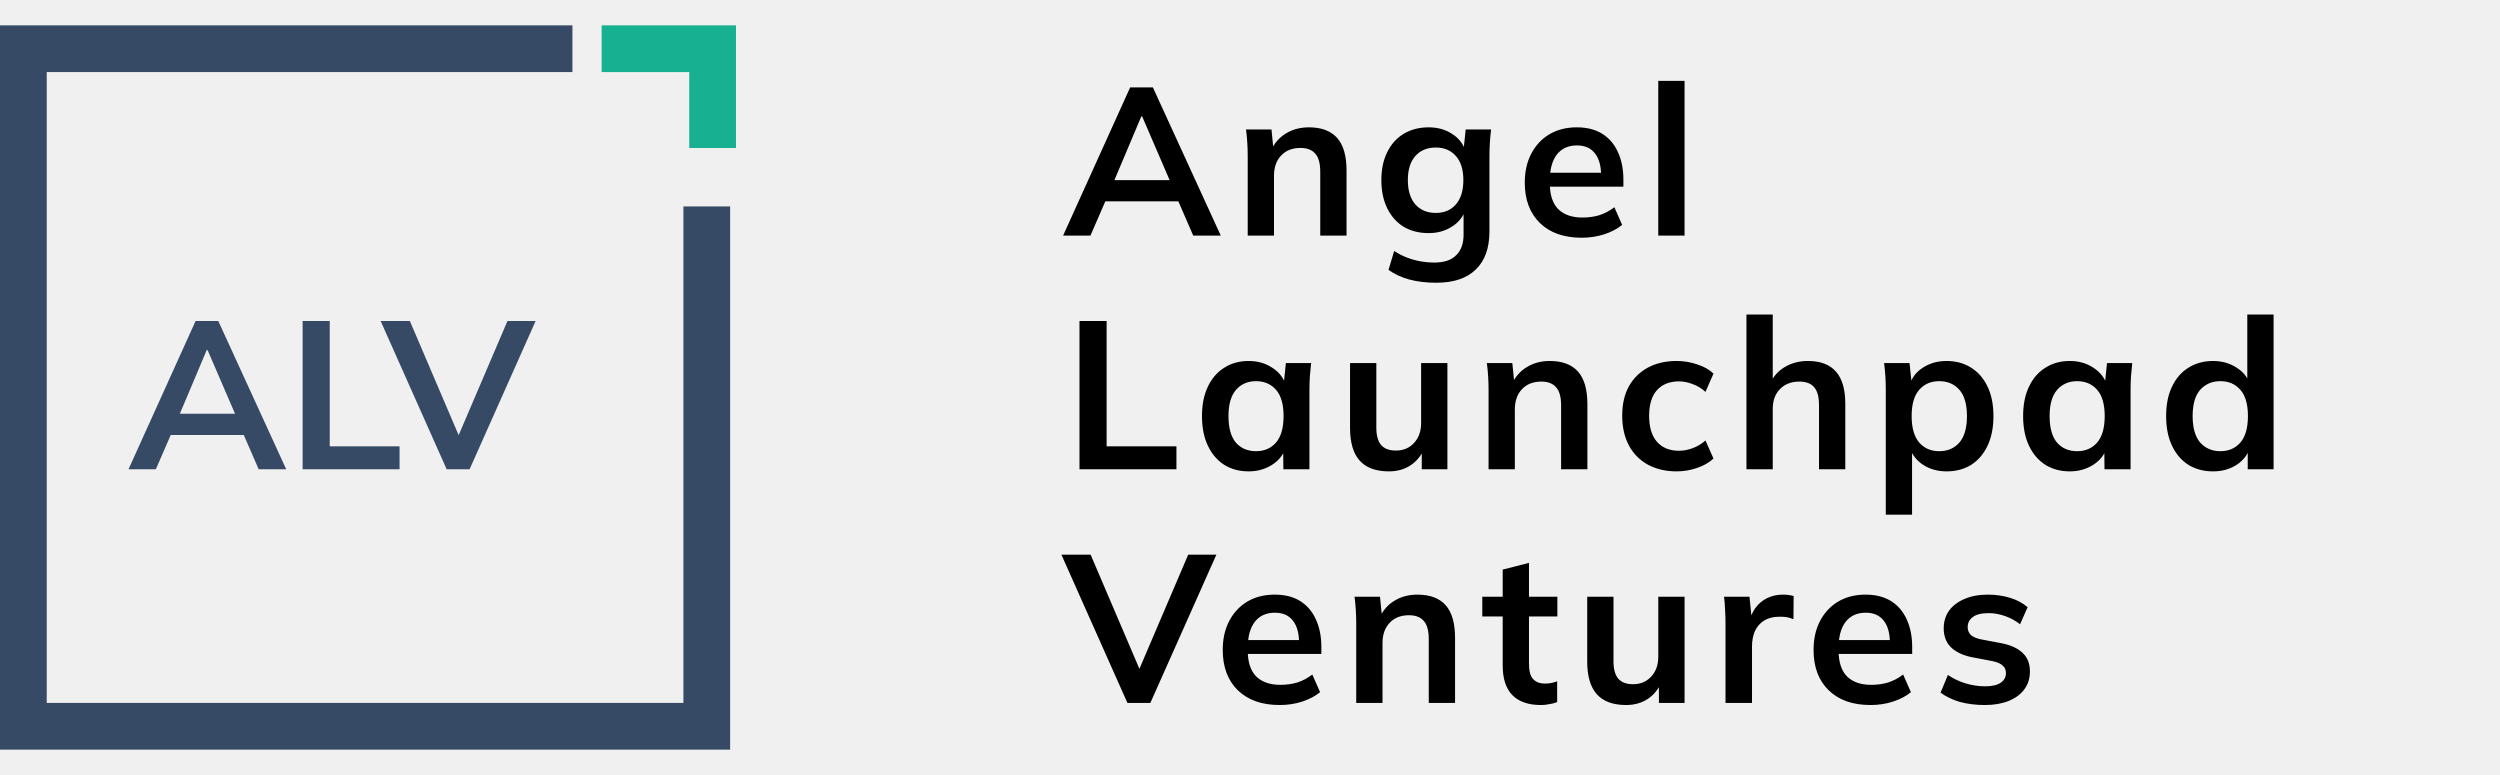
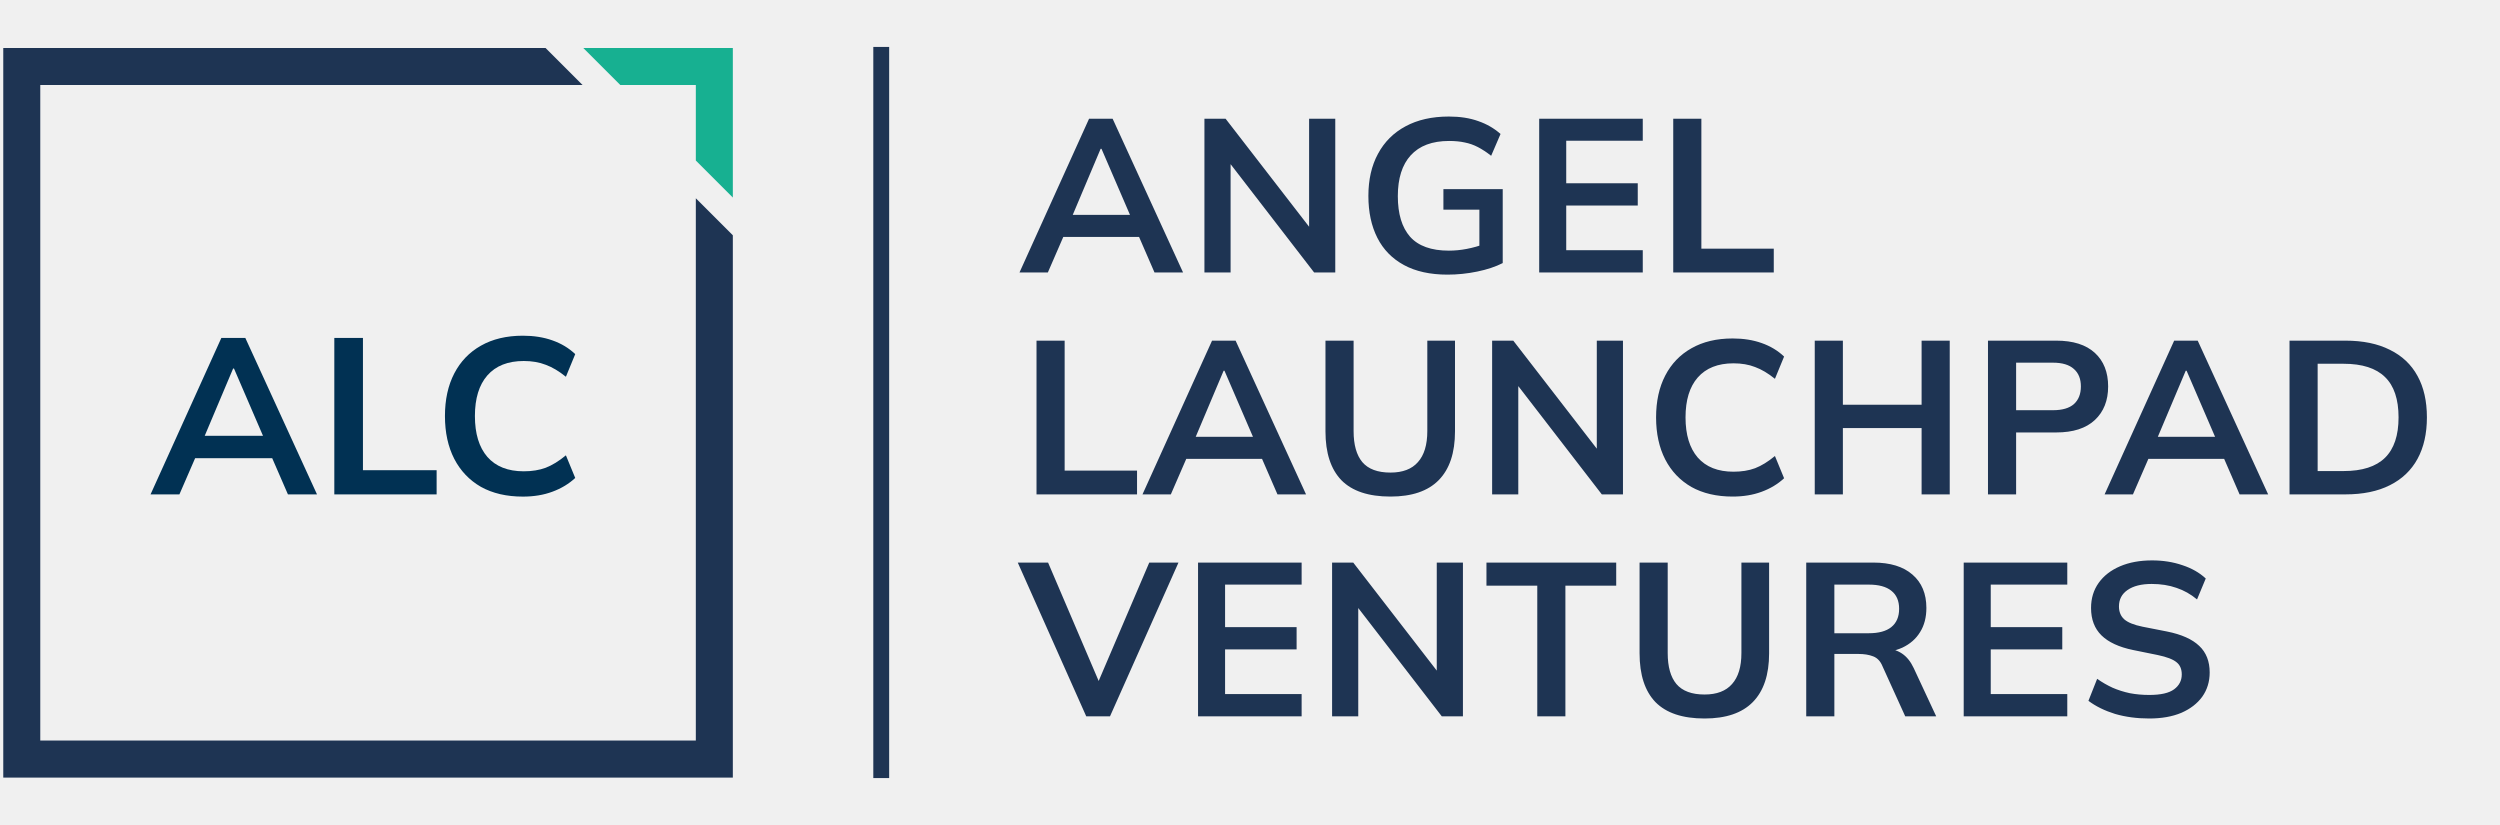
- <svg xmlns="http://www.w3.org/2000/svg" width="200" height="62" viewBox="0 0 214 62" fill="none">
-   <path d="M49 2H2V60H60.5V15.5" stroke="#364965" stroke-width="4" stroke-miterlimit="3.999" />
-   <path d="M51.5 2H61V10.5" stroke="#17B091" stroke-width="4" />
-   <path d="M11 38L16.742 25.31H18.686L24.5 38H22.142L20.594 34.436L21.53 35.066H13.916L14.888 34.436L13.34 38H11ZM17.696 27.794L15.158 33.806L14.69 33.248H20.738L20.36 33.806L17.768 27.794H17.696ZM25.904 38V25.31H28.226V36.038H34.202V38H25.904ZM38.235 38L32.583 25.31H35.085L39.639 35.966H38.883L43.437 25.31H45.849L40.197 38H38.235Z" fill="#364965" />
-   <path d="M91 18L96.742 5.31H98.686L104.5 18H102.142L100.594 14.436L101.53 15.066H93.916L94.888 14.436L93.34 18H91ZM97.696 7.794L95.158 13.806L94.69 13.248H100.738L100.36 13.806L97.768 7.794H97.696ZM106.804 18V11.178C106.804 10.806 106.792 10.428 106.768 10.044C106.744 9.66 106.708 9.282 106.66 8.91H108.838L109.018 10.71H108.802C109.09 10.074 109.516 9.588 110.08 9.252C110.644 8.904 111.298 8.73 112.042 8.73C113.11 8.73 113.914 9.03 114.454 9.63C114.994 10.23 115.264 11.166 115.264 12.438V18H113.014V12.546C113.014 11.814 112.87 11.292 112.582 10.98C112.306 10.656 111.886 10.494 111.322 10.494C110.626 10.494 110.074 10.71 109.666 11.142C109.258 11.574 109.054 12.15 109.054 12.87V18H106.804ZM122.942 22.032C122.102 22.032 121.34 21.942 120.656 21.762C119.984 21.582 119.384 21.306 118.856 20.934L119.342 19.314C119.69 19.542 120.05 19.728 120.422 19.872C120.794 20.016 121.178 20.124 121.574 20.196C121.97 20.268 122.372 20.304 122.78 20.304C123.62 20.304 124.244 20.094 124.652 19.674C125.072 19.266 125.282 18.678 125.282 17.91V15.732H125.462C125.27 16.356 124.88 16.854 124.292 17.226C123.716 17.598 123.05 17.784 122.294 17.784C121.478 17.784 120.764 17.604 120.152 17.244C119.552 16.872 119.084 16.344 118.748 15.66C118.412 14.976 118.244 14.172 118.244 13.248C118.244 12.324 118.412 11.526 118.748 10.854C119.084 10.17 119.552 9.648 120.152 9.288C120.764 8.916 121.478 8.73 122.294 8.73C123.062 8.73 123.728 8.916 124.292 9.288C124.868 9.648 125.252 10.14 125.444 10.764L125.282 10.656L125.462 8.91H127.64C127.592 9.282 127.556 9.66 127.532 10.044C127.508 10.428 127.496 10.806 127.496 11.178V17.64C127.496 19.068 127.106 20.154 126.326 20.898C125.558 21.654 124.43 22.032 122.942 22.032ZM122.906 16.056C123.626 16.056 124.196 15.816 124.616 15.336C125.048 14.844 125.264 14.148 125.264 13.248C125.264 12.348 125.048 11.658 124.616 11.178C124.196 10.698 123.626 10.458 122.906 10.458C122.174 10.458 121.592 10.698 121.16 11.178C120.728 11.658 120.512 12.348 120.512 13.248C120.512 14.148 120.728 14.844 121.16 15.336C121.592 15.816 122.174 16.056 122.906 16.056ZM135.399 18.18C133.875 18.18 132.681 17.76 131.817 16.92C130.953 16.08 130.521 14.928 130.521 13.464C130.521 12.516 130.707 11.688 131.079 10.98C131.451 10.272 131.967 9.72 132.627 9.324C133.299 8.928 134.079 8.73 134.967 8.73C135.843 8.73 136.575 8.916 137.163 9.288C137.751 9.66 138.195 10.182 138.495 10.854C138.807 11.526 138.963 12.312 138.963 13.212V13.806H132.339V12.618H137.361L137.055 12.87C137.055 12.03 136.875 11.388 136.515 10.944C136.167 10.5 135.657 10.278 134.985 10.278C134.241 10.278 133.665 10.542 133.257 11.07C132.861 11.598 132.663 12.336 132.663 13.284V13.518C132.663 14.502 132.903 15.24 133.383 15.732C133.875 16.212 134.565 16.452 135.453 16.452C135.969 16.452 136.449 16.386 136.893 16.254C137.349 16.11 137.781 15.882 138.189 15.57L138.855 17.082C138.423 17.43 137.907 17.7 137.307 17.892C136.707 18.084 136.071 18.18 135.399 18.18ZM141.948 18V4.752H144.198V18H141.948ZM92.404 38V25.31H94.726V36.038H100.702V38H92.404ZM106.886 38.18C106.094 38.18 105.398 37.994 104.798 37.622C104.198 37.238 103.73 36.692 103.394 35.984C103.058 35.276 102.89 34.43 102.89 33.446C102.89 32.462 103.058 31.622 103.394 30.926C103.73 30.218 104.198 29.678 104.798 29.306C105.398 28.922 106.094 28.73 106.886 28.73C107.654 28.73 108.326 28.922 108.902 29.306C109.49 29.678 109.88 30.182 110.072 30.818H109.874L110.072 28.91H112.232C112.196 29.282 112.16 29.66 112.124 30.044C112.1 30.428 112.088 30.806 112.088 31.178V38H109.856L109.838 36.128H110.054C109.862 36.752 109.472 37.25 108.884 37.622C108.296 37.994 107.63 38.18 106.886 38.18ZM107.516 36.452C108.224 36.452 108.794 36.206 109.226 35.714C109.658 35.21 109.874 34.454 109.874 33.446C109.874 32.438 109.658 31.688 109.226 31.196C108.794 30.704 108.224 30.458 107.516 30.458C106.808 30.458 106.238 30.704 105.806 31.196C105.374 31.688 105.158 32.438 105.158 33.446C105.158 34.454 105.368 35.21 105.788 35.714C106.22 36.206 106.796 36.452 107.516 36.452ZM118.894 38.18C117.778 38.18 116.944 37.874 116.392 37.262C115.84 36.65 115.564 35.714 115.564 34.454V28.91H117.814V34.436C117.814 35.108 117.952 35.606 118.228 35.93C118.504 36.242 118.924 36.398 119.488 36.398C120.124 36.398 120.64 36.182 121.036 35.75C121.444 35.318 121.648 34.748 121.648 34.04V28.91H123.898V38H121.702V36.146H121.954C121.69 36.794 121.288 37.298 120.748 37.658C120.22 38.006 119.602 38.18 118.894 38.18ZM127.421 38V31.178C127.421 30.806 127.409 30.428 127.385 30.044C127.361 29.66 127.325 29.282 127.277 28.91H129.455L129.635 30.71H129.419C129.707 30.074 130.133 29.588 130.697 29.252C131.261 28.904 131.915 28.73 132.659 28.73C133.727 28.73 134.531 29.03 135.071 29.63C135.611 30.23 135.881 31.166 135.881 32.438V38H133.631V32.546C133.631 31.814 133.487 31.292 133.199 30.98C132.923 30.656 132.503 30.494 131.939 30.494C131.243 30.494 130.691 30.71 130.283 31.142C129.875 31.574 129.671 32.15 129.671 32.87V38H127.421ZM143.523 38.18C142.587 38.18 141.765 37.988 141.057 37.604C140.361 37.22 139.821 36.674 139.437 35.966C139.053 35.246 138.861 34.394 138.861 33.41C138.861 32.426 139.053 31.586 139.437 30.89C139.833 30.194 140.379 29.66 141.075 29.288C141.771 28.916 142.587 28.73 143.523 28.73C144.123 28.73 144.705 28.826 145.269 29.018C145.845 29.198 146.313 29.462 146.673 29.81L145.989 31.376C145.665 31.076 145.299 30.854 144.891 30.71C144.495 30.554 144.105 30.476 143.721 30.476C142.917 30.476 142.287 30.728 141.831 31.232C141.387 31.736 141.165 32.468 141.165 33.428C141.165 34.388 141.387 35.126 141.831 35.642C142.287 36.158 142.917 36.416 143.721 36.416C144.093 36.416 144.477 36.344 144.873 36.2C145.281 36.056 145.653 35.834 145.989 35.534L146.673 37.082C146.301 37.43 145.827 37.7 145.251 37.892C144.687 38.084 144.111 38.18 143.523 38.18ZM149.497 38V24.752H151.747V30.728H151.495C151.771 30.08 152.197 29.588 152.773 29.252C153.349 28.904 154.009 28.73 154.753 28.73C155.833 28.73 156.637 29.036 157.165 29.648C157.693 30.248 157.957 31.166 157.957 32.402V38H155.707V32.51C155.707 31.802 155.569 31.292 155.293 30.98C155.029 30.656 154.603 30.494 154.015 30.494C153.331 30.494 152.779 30.71 152.359 31.142C151.951 31.562 151.747 32.126 151.747 32.834V38H149.497ZM161.423 41.888V31.178C161.423 30.806 161.411 30.428 161.387 30.044C161.363 29.66 161.327 29.282 161.279 28.91H163.457L163.655 30.818H163.457C163.637 30.182 164.015 29.678 164.591 29.306C165.179 28.922 165.857 28.73 166.625 28.73C167.429 28.73 168.131 28.922 168.731 29.306C169.331 29.678 169.799 30.218 170.135 30.926C170.471 31.622 170.639 32.462 170.639 33.446C170.639 34.43 170.471 35.276 170.135 35.984C169.799 36.692 169.331 37.238 168.731 37.622C168.131 37.994 167.429 38.18 166.625 38.18C165.869 38.18 165.203 37.994 164.627 37.622C164.051 37.25 163.667 36.752 163.475 36.128H163.673V41.888H161.423ZM165.995 36.452C166.715 36.452 167.291 36.206 167.723 35.714C168.155 35.21 168.371 34.454 168.371 33.446C168.371 32.438 168.155 31.688 167.723 31.196C167.291 30.704 166.715 30.458 165.995 30.458C165.287 30.458 164.717 30.704 164.285 31.196C163.853 31.688 163.637 32.438 163.637 33.446C163.637 34.454 163.853 35.21 164.285 35.714C164.717 36.206 165.287 36.452 165.995 36.452ZM177.175 38.18C176.383 38.18 175.687 37.994 175.087 37.622C174.487 37.238 174.019 36.692 173.683 35.984C173.347 35.276 173.179 34.43 173.179 33.446C173.179 32.462 173.347 31.622 173.683 30.926C174.019 30.218 174.487 29.678 175.087 29.306C175.687 28.922 176.383 28.73 177.175 28.73C177.943 28.73 178.615 28.922 179.191 29.306C179.779 29.678 180.169 30.182 180.361 30.818H180.163L180.361 28.91H182.521C182.485 29.282 182.449 29.66 182.413 30.044C182.389 30.428 182.377 30.806 182.377 31.178V38H180.145L180.127 36.128H180.343C180.151 36.752 179.761 37.25 179.173 37.622C178.585 37.994 177.919 38.18 177.175 38.18ZM177.805 36.452C178.513 36.452 179.083 36.206 179.515 35.714C179.947 35.21 180.163 34.454 180.163 33.446C180.163 32.438 179.947 31.688 179.515 31.196C179.083 30.704 178.513 30.458 177.805 30.458C177.097 30.458 176.527 30.704 176.095 31.196C175.663 31.688 175.447 32.438 175.447 33.446C175.447 34.454 175.657 35.21 176.077 35.714C176.509 36.206 177.085 36.452 177.805 36.452ZM189.435 38.18C188.643 38.18 187.941 37.994 187.329 37.622C186.729 37.238 186.261 36.692 185.925 35.984C185.589 35.276 185.421 34.43 185.421 33.446C185.421 32.462 185.589 31.622 185.925 30.926C186.261 30.218 186.729 29.678 187.329 29.306C187.941 28.922 188.643 28.73 189.435 28.73C190.191 28.73 190.857 28.916 191.433 29.288C192.021 29.648 192.411 30.14 192.603 30.764H192.369V24.752H194.619V38H192.405V36.074H192.621C192.429 36.722 192.039 37.238 191.451 37.622C190.875 37.994 190.203 38.18 189.435 38.18ZM190.065 36.452C190.773 36.452 191.343 36.206 191.775 35.714C192.207 35.21 192.423 34.454 192.423 33.446C192.423 32.438 192.207 31.688 191.775 31.196C191.343 30.704 190.773 30.458 190.065 30.458C189.357 30.458 188.781 30.704 188.337 31.196C187.905 31.688 187.689 32.438 187.689 33.446C187.689 34.454 187.905 35.21 188.337 35.714C188.781 36.206 189.357 36.452 190.065 36.452ZM96.508 58L90.856 45.31H93.358L97.912 55.966H97.156L101.71 45.31H104.122L98.47 58H96.508ZM109.544 58.18C108.02 58.18 106.826 57.76 105.962 56.92C105.098 56.08 104.666 54.928 104.666 53.464C104.666 52.516 104.852 51.688 105.224 50.98C105.596 50.272 106.112 49.72 106.772 49.324C107.444 48.928 108.224 48.73 109.112 48.73C109.988 48.73 110.72 48.916 111.308 49.288C111.896 49.66 112.34 50.182 112.64 50.854C112.952 51.526 113.108 52.312 113.108 53.212V53.806H106.484V52.618H111.506L111.2 52.87C111.2 52.03 111.02 51.388 110.66 50.944C110.312 50.5 109.802 50.278 109.13 50.278C108.386 50.278 107.81 50.542 107.402 51.07C107.006 51.598 106.808 52.336 106.808 53.284V53.518C106.808 54.502 107.048 55.24 107.528 55.732C108.02 56.212 108.71 56.452 109.598 56.452C110.114 56.452 110.594 56.386 111.038 56.254C111.494 56.11 111.926 55.882 112.334 55.57L113 57.082C112.568 57.43 112.052 57.7 111.452 57.892C110.852 58.084 110.216 58.18 109.544 58.18ZM116.093 58V51.178C116.093 50.806 116.081 50.428 116.057 50.044C116.033 49.66 115.997 49.282 115.949 48.91H118.127L118.307 50.71H118.091C118.379 50.074 118.805 49.588 119.369 49.252C119.933 48.904 120.587 48.73 121.331 48.73C122.399 48.73 123.203 49.03 123.743 49.63C124.283 50.23 124.553 51.166 124.553 52.438V58H122.303V52.546C122.303 51.814 122.159 51.292 121.871 50.98C121.595 50.656 121.175 50.494 120.611 50.494C119.915 50.494 119.363 50.71 118.955 51.142C118.547 51.574 118.343 52.15 118.343 52.87V58H116.093ZM131.907 58.18C130.827 58.18 130.011 57.898 129.459 57.334C128.907 56.77 128.631 55.924 128.631 54.796V50.602H126.885V48.91H128.631V46.588L130.881 46.012V48.91H133.311V50.602H130.881V54.652C130.881 55.276 131.001 55.714 131.241 55.966C131.481 56.218 131.811 56.344 132.231 56.344C132.459 56.344 132.651 56.326 132.807 56.29C132.975 56.254 133.137 56.206 133.293 56.146V57.928C133.089 58.012 132.861 58.072 132.609 58.108C132.369 58.156 132.135 58.18 131.907 58.18ZM139.195 58.18C138.079 58.18 137.245 57.874 136.693 57.262C136.141 56.65 135.865 55.714 135.865 54.454V48.91H138.115V54.436C138.115 55.108 138.253 55.606 138.529 55.93C138.805 56.242 139.225 56.398 139.789 56.398C140.425 56.398 140.941 56.182 141.337 55.75C141.745 55.318 141.949 54.748 141.949 54.04V48.91H144.199V58H142.003V56.146H142.255C141.991 56.794 141.589 57.298 141.049 57.658C140.521 58.006 139.903 58.18 139.195 58.18ZM147.704 58V51.232C147.704 50.848 147.692 50.458 147.668 50.062C147.656 49.666 147.626 49.282 147.578 48.91H149.756L150.008 51.394H149.648C149.768 50.794 149.966 50.296 150.242 49.9C150.53 49.504 150.878 49.21 151.286 49.018C151.694 48.826 152.138 48.73 152.618 48.73C152.834 48.73 153.008 48.742 153.14 48.766C153.272 48.778 153.404 48.808 153.536 48.856L153.518 50.836C153.29 50.74 153.092 50.68 152.924 50.656C152.768 50.632 152.57 50.62 152.33 50.62C151.814 50.62 151.376 50.728 151.016 50.944C150.668 51.16 150.404 51.46 150.224 51.844C150.056 52.228 149.972 52.666 149.972 53.158V58H147.704ZM160.119 58.18C158.595 58.18 157.401 57.76 156.537 56.92C155.673 56.08 155.241 54.928 155.241 53.464C155.241 52.516 155.427 51.688 155.799 50.98C156.171 50.272 156.687 49.72 157.347 49.324C158.019 48.928 158.799 48.73 159.687 48.73C160.563 48.73 161.295 48.916 161.883 49.288C162.471 49.66 162.915 50.182 163.215 50.854C163.527 51.526 163.683 52.312 163.683 53.212V53.806H157.059V52.618H162.081L161.775 52.87C161.775 52.03 161.595 51.388 161.235 50.944C160.887 50.5 160.377 50.278 159.705 50.278C158.961 50.278 158.385 50.542 157.977 51.07C157.581 51.598 157.383 52.336 157.383 53.284V53.518C157.383 54.502 157.623 55.24 158.103 55.732C158.595 56.212 159.285 56.452 160.173 56.452C160.689 56.452 161.169 56.386 161.613 56.254C162.069 56.11 162.501 55.882 162.909 55.57L163.575 57.082C163.143 57.43 162.627 57.7 162.027 57.892C161.427 58.084 160.791 58.18 160.119 58.18ZM169.909 58.18C169.129 58.18 168.409 58.09 167.749 57.91C167.101 57.718 166.555 57.454 166.111 57.118L166.741 55.606C167.197 55.918 167.701 56.158 168.253 56.326C168.805 56.494 169.363 56.578 169.927 56.578C170.527 56.578 170.971 56.476 171.259 56.272C171.559 56.068 171.709 55.792 171.709 55.444C171.709 55.168 171.613 54.952 171.421 54.796C171.241 54.628 170.947 54.502 170.539 54.418L168.739 54.076C167.971 53.908 167.383 53.62 166.975 53.212C166.579 52.804 166.381 52.27 166.381 51.61C166.381 51.046 166.531 50.548 166.831 50.116C167.143 49.684 167.581 49.348 168.145 49.108C168.721 48.856 169.393 48.73 170.161 48.73C170.833 48.73 171.463 48.82 172.051 49C172.651 49.18 173.155 49.45 173.563 49.81L172.915 51.268C172.543 50.968 172.117 50.734 171.637 50.566C171.157 50.398 170.689 50.314 170.233 50.314C169.609 50.314 169.153 50.428 168.865 50.656C168.577 50.872 168.433 51.154 168.433 51.502C168.433 51.766 168.517 51.988 168.685 52.168C168.865 52.336 169.141 52.462 169.513 52.546L171.313 52.888C172.117 53.044 172.723 53.32 173.131 53.716C173.551 54.1 173.761 54.628 173.761 55.3C173.761 55.9 173.599 56.416 173.275 56.848C172.951 57.28 172.501 57.61 171.925 57.838C171.349 58.066 170.677 58.18 169.909 58.18Z" fill="black" />
+ <svg xmlns="http://www.w3.org/2000/svg" width="200" height="66" viewBox="0 0 383 112" fill="none">
+   <g clip-path="url(#clip0_1_1570)">
+     <path d="M136.22 0H133.79V112.09H136.22V0Z" fill="#1E3453" />
+     <path fill-rule="evenodd" clip-rule="evenodd" d="M0.5 0.16H83.58L89.25 5.83H6.17V106.26H106.6V23.18L112.27 28.85V111.93H0.5V0.16Z" fill="#1E3453" />
+     <path d="M23.065 68.545L33.911 44.575H37.583L48.565 68.545H44.111L41.187 61.813L42.955 63.003H28.573L30.409 61.813L27.485 68.545H23.065ZM35.713 49.267L30.919 60.623L30.035 59.569H41.459L40.745 60.623L35.849 49.267H35.713ZM51.217 68.545V44.575H55.603V64.839H66.891V68.545H51.217ZM80.1 68.885C77.607 68.885 75.465 68.386 73.674 67.389C71.906 66.369 70.546 64.941 69.594 63.105C68.642 61.246 68.166 59.059 68.166 56.543C68.166 54.027 68.642 51.851 69.594 50.015C70.546 48.179 71.906 46.762 73.674 45.765C75.465 44.745 77.607 44.235 80.1 44.235C81.777 44.235 83.285 44.473 84.622 44.949C85.982 45.425 87.149 46.128 88.124 47.057L86.696 50.525C85.631 49.664 84.599 49.052 83.602 48.689C82.627 48.304 81.505 48.111 80.236 48.111C77.811 48.111 75.952 48.848 74.66 50.321C73.391 51.772 72.756 53.846 72.756 56.543C72.756 59.24 73.391 61.326 74.66 62.799C75.952 64.272 77.811 65.009 80.236 65.009C81.505 65.009 82.627 64.828 83.602 64.465C84.599 64.08 85.631 63.445 86.696 62.561L88.124 66.029C87.149 66.936 85.982 67.638 84.622 68.137C83.285 68.636 81.777 68.885 80.1 68.885Z" fill="#013153" />
+     <path fill-rule="evenodd" clip-rule="evenodd" d="M89.36 0.16H112.27V23.07L106.6 17.4V5.83H95.03L89.36 0.16Z" fill="#17B091" />
+     <path d="M156.188 34.545L166.846 10.992H170.454L181.244 34.545H176.868L173.995 27.93L175.732 29.099H161.601L163.405 27.93L160.532 34.545H156.188ZM168.616 15.603L163.906 26.761L163.037 25.725H174.262L173.561 26.761L168.75 15.603H168.616ZM184.518 34.545V10.992H187.759L201.423 28.665H200.554V10.992H204.563V34.545H201.323L187.692 16.872H188.527V34.545H184.518ZM221.764 34.879C219.114 34.879 216.887 34.389 215.083 33.409C213.279 32.429 211.92 31.037 211.007 29.233C210.094 27.429 209.637 25.291 209.637 22.819C209.637 20.324 210.127 18.175 211.107 16.371C212.087 14.545 213.49 13.142 215.317 12.162C217.165 11.159 219.381 10.658 221.965 10.658C223.68 10.658 225.183 10.892 226.475 11.36C227.767 11.805 228.903 12.462 229.883 13.331L228.446 16.672C227.733 16.115 227.054 15.669 226.408 15.335C225.762 15.001 225.094 14.767 224.404 14.634C223.713 14.478 222.911 14.4 221.998 14.4C219.415 14.4 217.455 15.135 216.119 16.605C214.804 18.052 214.147 20.135 214.147 22.852C214.147 25.569 214.771 27.641 216.018 29.066C217.288 30.491 219.27 31.204 221.965 31.204C222.878 31.204 223.791 31.115 224.704 30.937C225.64 30.759 226.553 30.503 227.444 30.169L226.642 31.973V24.923H221.13V21.783H230.217V33.108C229.125 33.665 227.822 34.099 226.308 34.411C224.793 34.723 223.279 34.879 221.764 34.879ZM235.804 34.545V10.992H251.672V14.367H239.946V20.881H250.904V24.289H239.946V31.137H251.672V34.545H235.804ZM256.34 34.545V10.992H260.65V30.903H271.742V34.545H256.34ZM158.794 68.545V44.992H163.104V64.903H174.195V68.545H158.794ZM175.029 68.545L185.686 44.992H189.294L200.085 68.545H195.708L192.835 61.93L194.572 63.099H180.441L182.245 61.93L179.372 68.545H175.029ZM187.457 49.603L182.746 60.761L181.877 59.725H193.102L192.401 60.761L187.59 49.603H187.457ZM213.018 68.879C209.655 68.879 207.149 68.044 205.501 66.373C203.875 64.681 203.062 62.186 203.062 58.89V44.992H207.372V58.857C207.372 60.95 207.817 62.532 208.708 63.6C209.621 64.67 211.058 65.204 213.018 65.204C214.888 65.204 216.292 64.67 217.227 63.6C218.185 62.532 218.664 60.95 218.664 58.857V44.992H222.906V58.89C222.906 62.186 222.071 64.681 220.401 66.373C218.753 68.044 216.292 68.879 213.018 68.879ZM228.594 68.545V44.992H231.834L245.498 62.665H244.629V44.992H248.638V68.545H245.398L231.767 50.872H232.602V68.545H228.594ZM265.439 68.879C262.989 68.879 260.884 68.389 259.125 67.409C257.387 66.407 256.051 65.004 255.116 63.2C254.18 61.373 253.712 59.224 253.712 56.752C253.712 54.28 254.18 52.142 255.116 50.338C256.051 48.533 257.387 47.142 259.125 46.162C260.884 45.159 262.989 44.658 265.439 44.658C267.087 44.658 268.568 44.892 269.882 45.36C271.218 45.828 272.365 46.518 273.323 47.431L271.92 50.839C270.873 49.992 269.86 49.391 268.88 49.035C267.922 48.656 266.82 48.467 265.572 48.467C263.189 48.467 261.363 49.191 260.093 50.638C258.846 52.064 258.223 54.102 258.223 56.752C258.223 59.402 258.846 61.451 260.093 62.899C261.363 64.347 263.189 65.07 265.572 65.07C266.82 65.07 267.922 64.892 268.88 64.536C269.86 64.157 270.873 63.534 271.92 62.665L273.323 66.073C272.365 66.964 271.218 67.654 269.882 68.144C268.568 68.634 267.087 68.879 265.439 68.879ZM278.019 68.545V44.992H282.329V54.814H294.389V44.992H298.699V68.545H294.389V58.389H282.329V68.545H278.019ZM304.559 68.545V44.992H315.016C317.599 44.992 319.57 45.616 320.929 46.863C322.287 48.11 322.967 49.825 322.967 52.008C322.967 54.168 322.287 55.883 320.929 57.153C319.57 58.422 317.599 59.057 315.016 59.057H308.869V68.545H304.559ZM308.869 55.649H314.514C315.94 55.649 317.009 55.338 317.722 54.714C318.434 54.068 318.791 53.166 318.791 52.008C318.791 50.85 318.434 49.959 317.722 49.335C317.009 48.689 315.94 48.367 314.514 48.367H308.869V55.649ZM322.425 68.545L333.082 44.992H336.69L347.481 68.545H343.104L340.231 61.93L341.968 63.099H327.837L329.641 61.93L326.768 68.545H322.425ZM334.852 49.603L330.142 60.761L329.273 59.725H340.498L339.797 60.761L334.986 49.603H334.852ZM350.755 68.545V44.992H359.307C362.002 44.992 364.274 45.46 366.122 46.395C367.993 47.309 369.407 48.645 370.365 50.404C371.323 52.142 371.802 54.257 371.802 56.752C371.802 59.224 371.323 61.34 370.365 63.099C369.407 64.859 367.993 66.206 366.122 67.142C364.274 68.077 362.002 68.545 359.307 68.545H350.755ZM355.064 64.97H359.04C361.891 64.97 364.006 64.291 365.387 62.932C366.768 61.574 367.459 59.514 367.459 56.752C367.459 53.968 366.768 51.908 365.387 50.571C364.006 49.213 361.891 48.533 359.04 48.533H355.064V64.97ZM166.411 102.545L155.921 78.992H160.565L169.017 98.77H167.614L176.066 78.992H180.543L170.053 102.545H166.411ZM183.54 102.545V78.992H199.409V82.367H187.682V88.881H198.64V92.289H187.682V99.137H199.409V102.545H183.54ZM204.076 102.545V78.992H207.317L220.981 96.665H220.112V78.992H224.121V102.545H220.881L207.25 84.872H208.085V102.545H204.076ZM235.51 102.545V82.534H227.725V78.992H247.603V82.534H239.819V102.545H235.51ZM261.138 102.879C257.775 102.879 255.269 102.044 253.621 100.373C251.995 98.681 251.183 96.186 251.183 92.89V78.992H255.492V92.857C255.492 94.95 255.938 96.531 256.829 97.6C257.742 98.67 259.178 99.204 261.138 99.204C263.009 99.204 264.412 98.67 265.348 97.6C266.305 96.531 266.784 94.95 266.784 92.857V78.992H271.027V92.89C271.027 96.186 270.192 98.681 268.521 100.373C266.873 102.044 264.412 102.879 261.138 102.879ZM276.714 102.545V78.992H287.004C289.587 78.992 291.581 79.605 292.984 80.83C294.409 82.055 295.122 83.758 295.122 85.941C295.122 87.389 294.799 88.625 294.153 89.649C293.529 90.674 292.627 91.465 291.447 92.021C290.267 92.556 288.875 92.823 287.271 92.823L287.739 92.188H288.875C289.81 92.188 290.645 92.433 291.38 92.923C292.115 93.413 292.717 94.159 293.184 95.162L296.625 102.545H291.881L288.407 94.894C288.095 94.115 287.616 93.603 286.97 93.358C286.347 93.113 285.59 92.99 284.699 92.99H281.024V102.545H276.714ZM281.024 89.817H286.302C287.817 89.817 288.964 89.505 289.743 88.881C290.545 88.235 290.946 87.3 290.946 86.075C290.946 84.85 290.545 83.925 289.743 83.302C288.964 82.678 287.817 82.367 286.302 82.367H281.024V89.817ZM300.84 102.545V78.992H316.708V82.367H304.982V88.881H315.94V92.289H304.982V99.137H316.708V102.545H300.84ZM329.269 102.879C327.375 102.879 325.627 102.645 324.023 102.177C322.442 101.687 321.084 101.019 319.948 100.173L321.284 96.799C322.041 97.333 322.832 97.79 323.656 98.168C324.48 98.525 325.36 98.803 326.295 99.004C327.231 99.182 328.222 99.271 329.269 99.271C331.028 99.271 332.298 98.981 333.077 98.402C333.857 97.823 334.246 97.066 334.246 96.131C334.246 95.306 333.979 94.683 333.445 94.26C332.91 93.814 331.952 93.447 330.571 93.157L326.796 92.389C324.636 91.943 323.021 91.197 321.952 90.151C320.883 89.104 320.349 87.701 320.349 85.941C320.349 84.471 320.738 83.191 321.518 82.099C322.297 81.008 323.389 80.162 324.792 79.56C326.195 78.959 327.832 78.658 329.703 78.658C331.373 78.658 332.921 78.903 334.347 79.393C335.772 79.861 336.964 80.54 337.921 81.431L336.585 84.638C335.627 83.836 334.58 83.246 333.445 82.868C332.309 82.467 331.039 82.266 329.636 82.266C328.055 82.266 326.819 82.578 325.928 83.202C325.059 83.803 324.625 84.638 324.625 85.707C324.625 86.531 324.892 87.188 325.427 87.678C325.983 88.168 326.919 88.547 328.233 88.814L331.975 89.549C334.202 89.995 335.85 90.73 336.919 91.754C337.988 92.756 338.523 94.115 338.523 95.83C338.523 97.233 338.144 98.469 337.387 99.538C336.629 100.585 335.56 101.409 334.18 102.01C332.799 102.589 331.162 102.879 329.269 102.879Z" fill="#1E3453" />
+   </g>
+   <defs>
+     <clipPath id="clip0_1_1570">
+       <rect width="383" height="112" fill="white" />
+     </clipPath>
+   </defs>
</svg>
